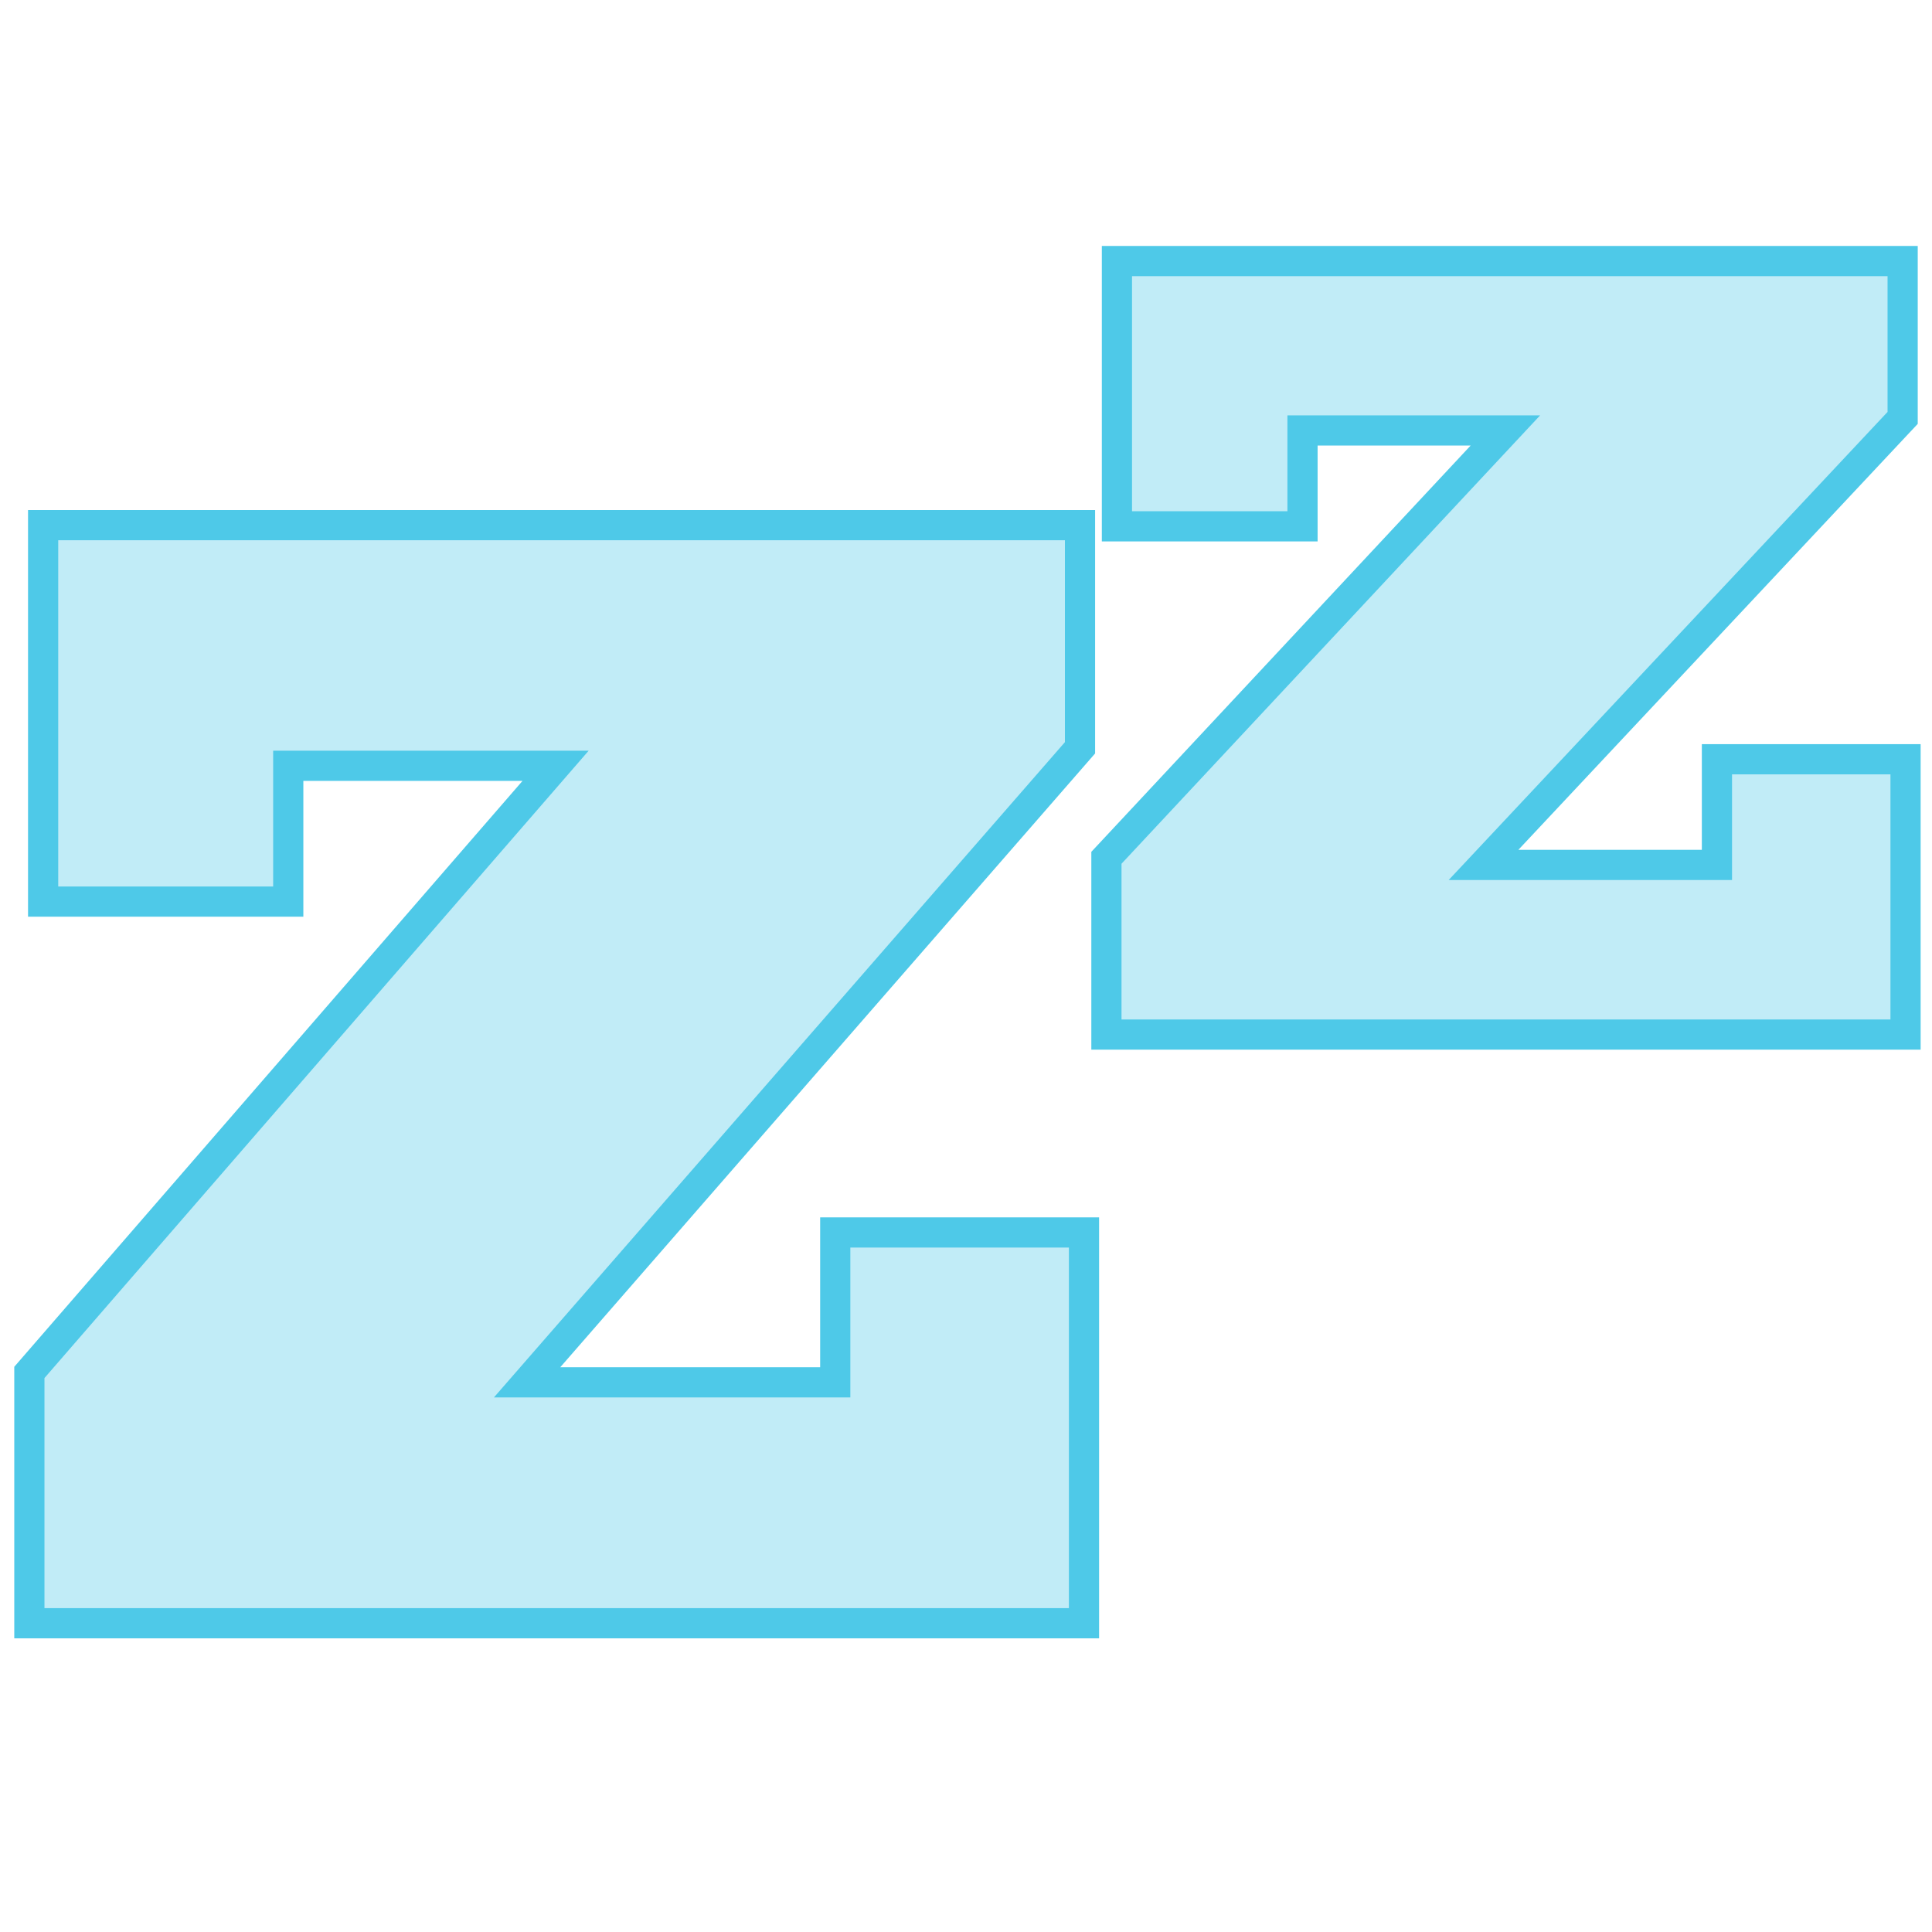
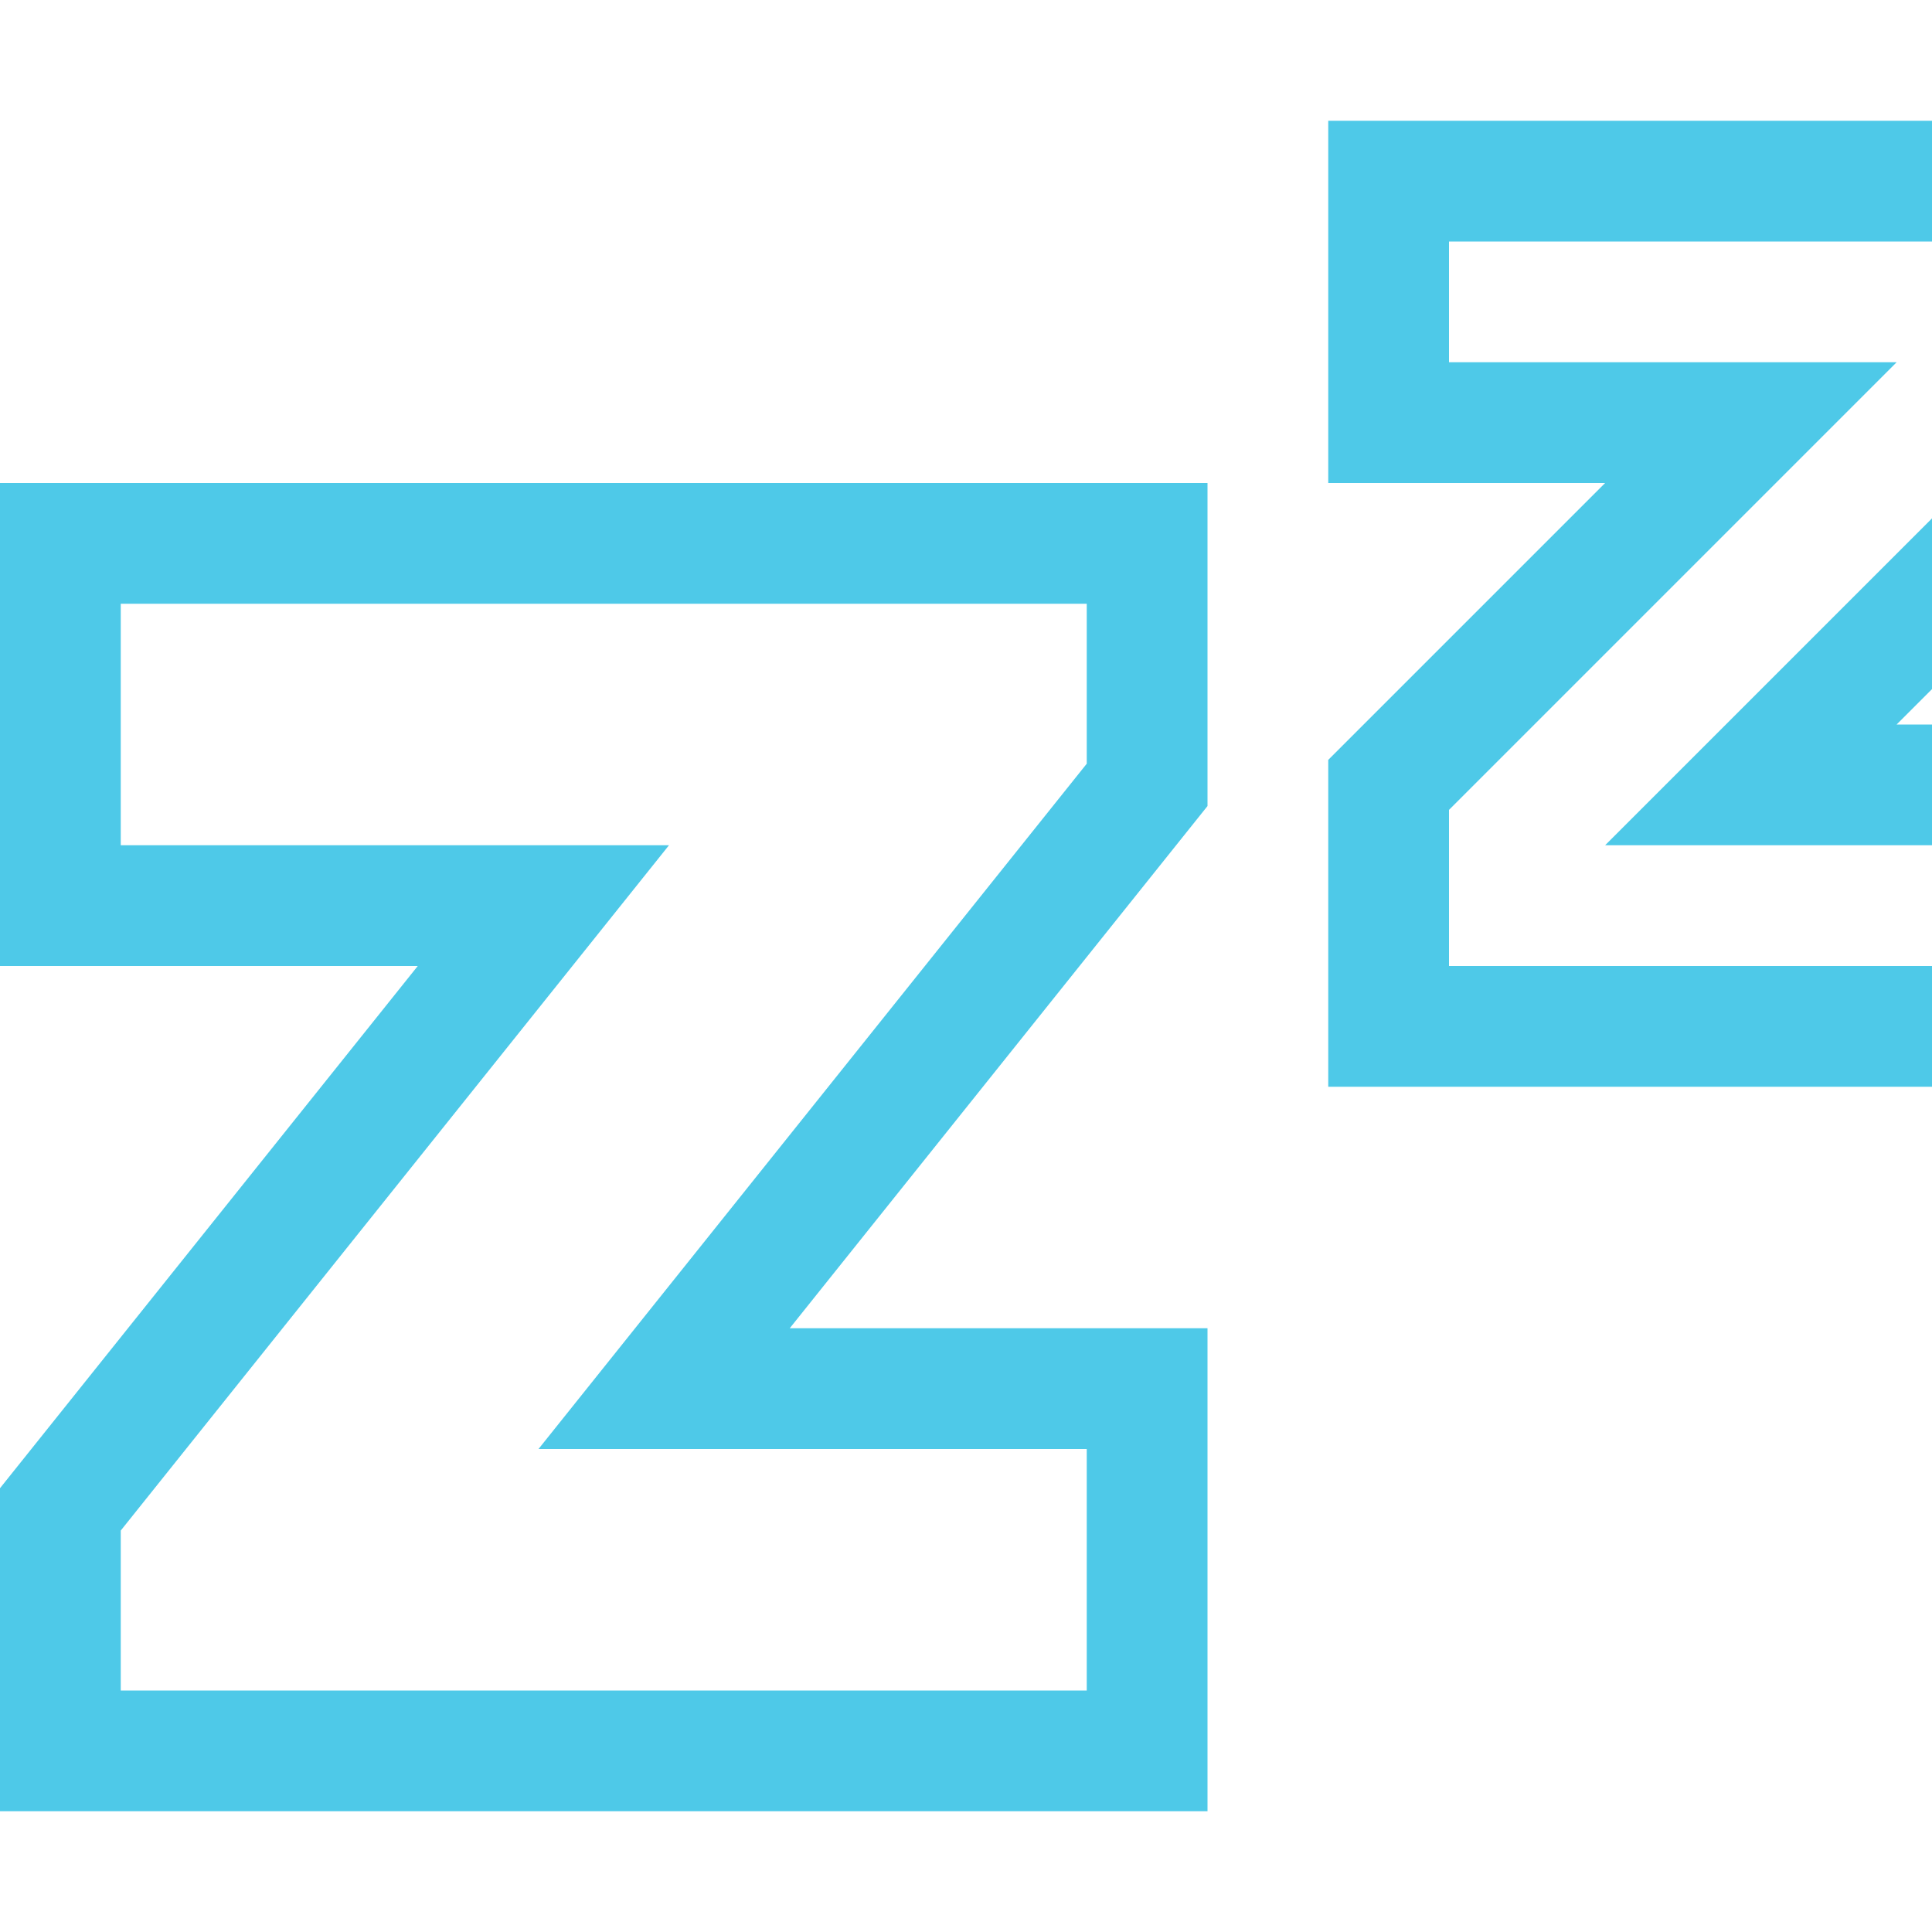
- <svg xmlns="http://www.w3.org/2000/svg" id="svg3004" version="1.1" width="20" height="20" xml:space="preserve">
-   <defs id="defs3008">
-     <clipPath clipPathUnits="userSpaceOnUse" id="clipPath3022">
-       <path d="M 0,16 16,16 16,0 0,0 0,16 z" id="path3024" />
-     </clipPath>
-     <clipPath clipPathUnits="userSpaceOnUse" id="clipPath3038">
-       <path d="M 0,16 16,16 16,0 0,0 0,16 z" id="path3040" />
-     </clipPath>
-   </defs>
-   <g id="g3012" transform="matrix(1.25,0,0,-1.25,0,20)">
-     <g id="g3018" transform="translate(0.1002088,-0.5678497)" style="fill:#4EC9E8;fill-opacity:0.35">
-       <g id="g3020" clip-path="url(#clipPath3022)" style="fill:#4EC9E8;fill-opacity:0.35">
-         <g id="g3026" transform="translate(8.877,3.125)" style="fill:#4EC9E8;fill-opacity:0.35">
-           <path d="m 0,0 -8.734,0 0,2.077 4.358,5.024 -2.214,0 0,-1.125 -2.03,0 0,3.118 8.587,0 0,-1.844 -4.579,-5.255 2.552,0 0,1.241 2.06,0 L 0,0 z" style="fill:#4EC9E8;stroke:#4EC9E8;stroke-width:0.25;stroke-linecap:butt;stroke-linejoin:miter;stroke-miterlimit:4;stroke-opacity:1;stroke-dasharray:none;fill-opacity:0.35" id="path3028" />
-         </g>
-       </g>
-     </g>
-     <g id="g3034" transform="translate(0.1002088,-0.5678497)" style="fill:#4EC9E8;fill-opacity:0.35">
-       <g id="g3036" clip-path="url(#clipPath3038)" style="fill:#4EC9E8;fill-opacity:0.35">
-         <g id="g3042" transform="translate(15.6807,8)" style="fill:#4EC9E8;fill-opacity:0.35">
-           <path d="m 0,0 -6.618,0 0,1.464 3.304,3.539 -1.68,0 0,-0.794 -1.537,0 0,2.197 6.507,0 0,-1.299 -3.471,-3.702 1.933,0 0,0.875 L 0,2.28 0,0 z" style="fill:#4EC9E8;stroke:#4EC9E8;stroke-width:0.25;stroke-linecap:butt;stroke-linejoin:miter;stroke-miterlimit:4;stroke-opacity:1;stroke-dasharray:none;fill-opacity:0.35" id="path3044" />
-         </g>
-       </g>
-     </g>
+ <svg xmlns="http://www.w3.org/2000/svg" version="1.1" id="menubar-z-inactive-outline" width="20" height="20">
+   <g transform="matrix(1.25,0,0,-1.25,0,20)">
+     <path d="m 0.5,11.5 9,0 0,-2 -4,-5 4,0 0,-3 -9,0 0,2 4,5 -4,0 z" style="fill:none;stroke:#4EC9E8;stroke-width:1;stroke-linecap:butt;stroke-linejoin:miter;stroke-miterlimit:4;stroke-opacity:1" />
+     <path d="m 11.5,12.5 0,2 6,0 0,-2 -3,-3 3,0 0,-2 -6,0 0,2 3,3 z" style="fill:none;stroke:#4EC9E8;stroke-width:1;stroke-linecap:butt;stroke-linejoin:miter;stroke-miterlimit:4;stroke-opacity:1" />
  </g>
</svg>
